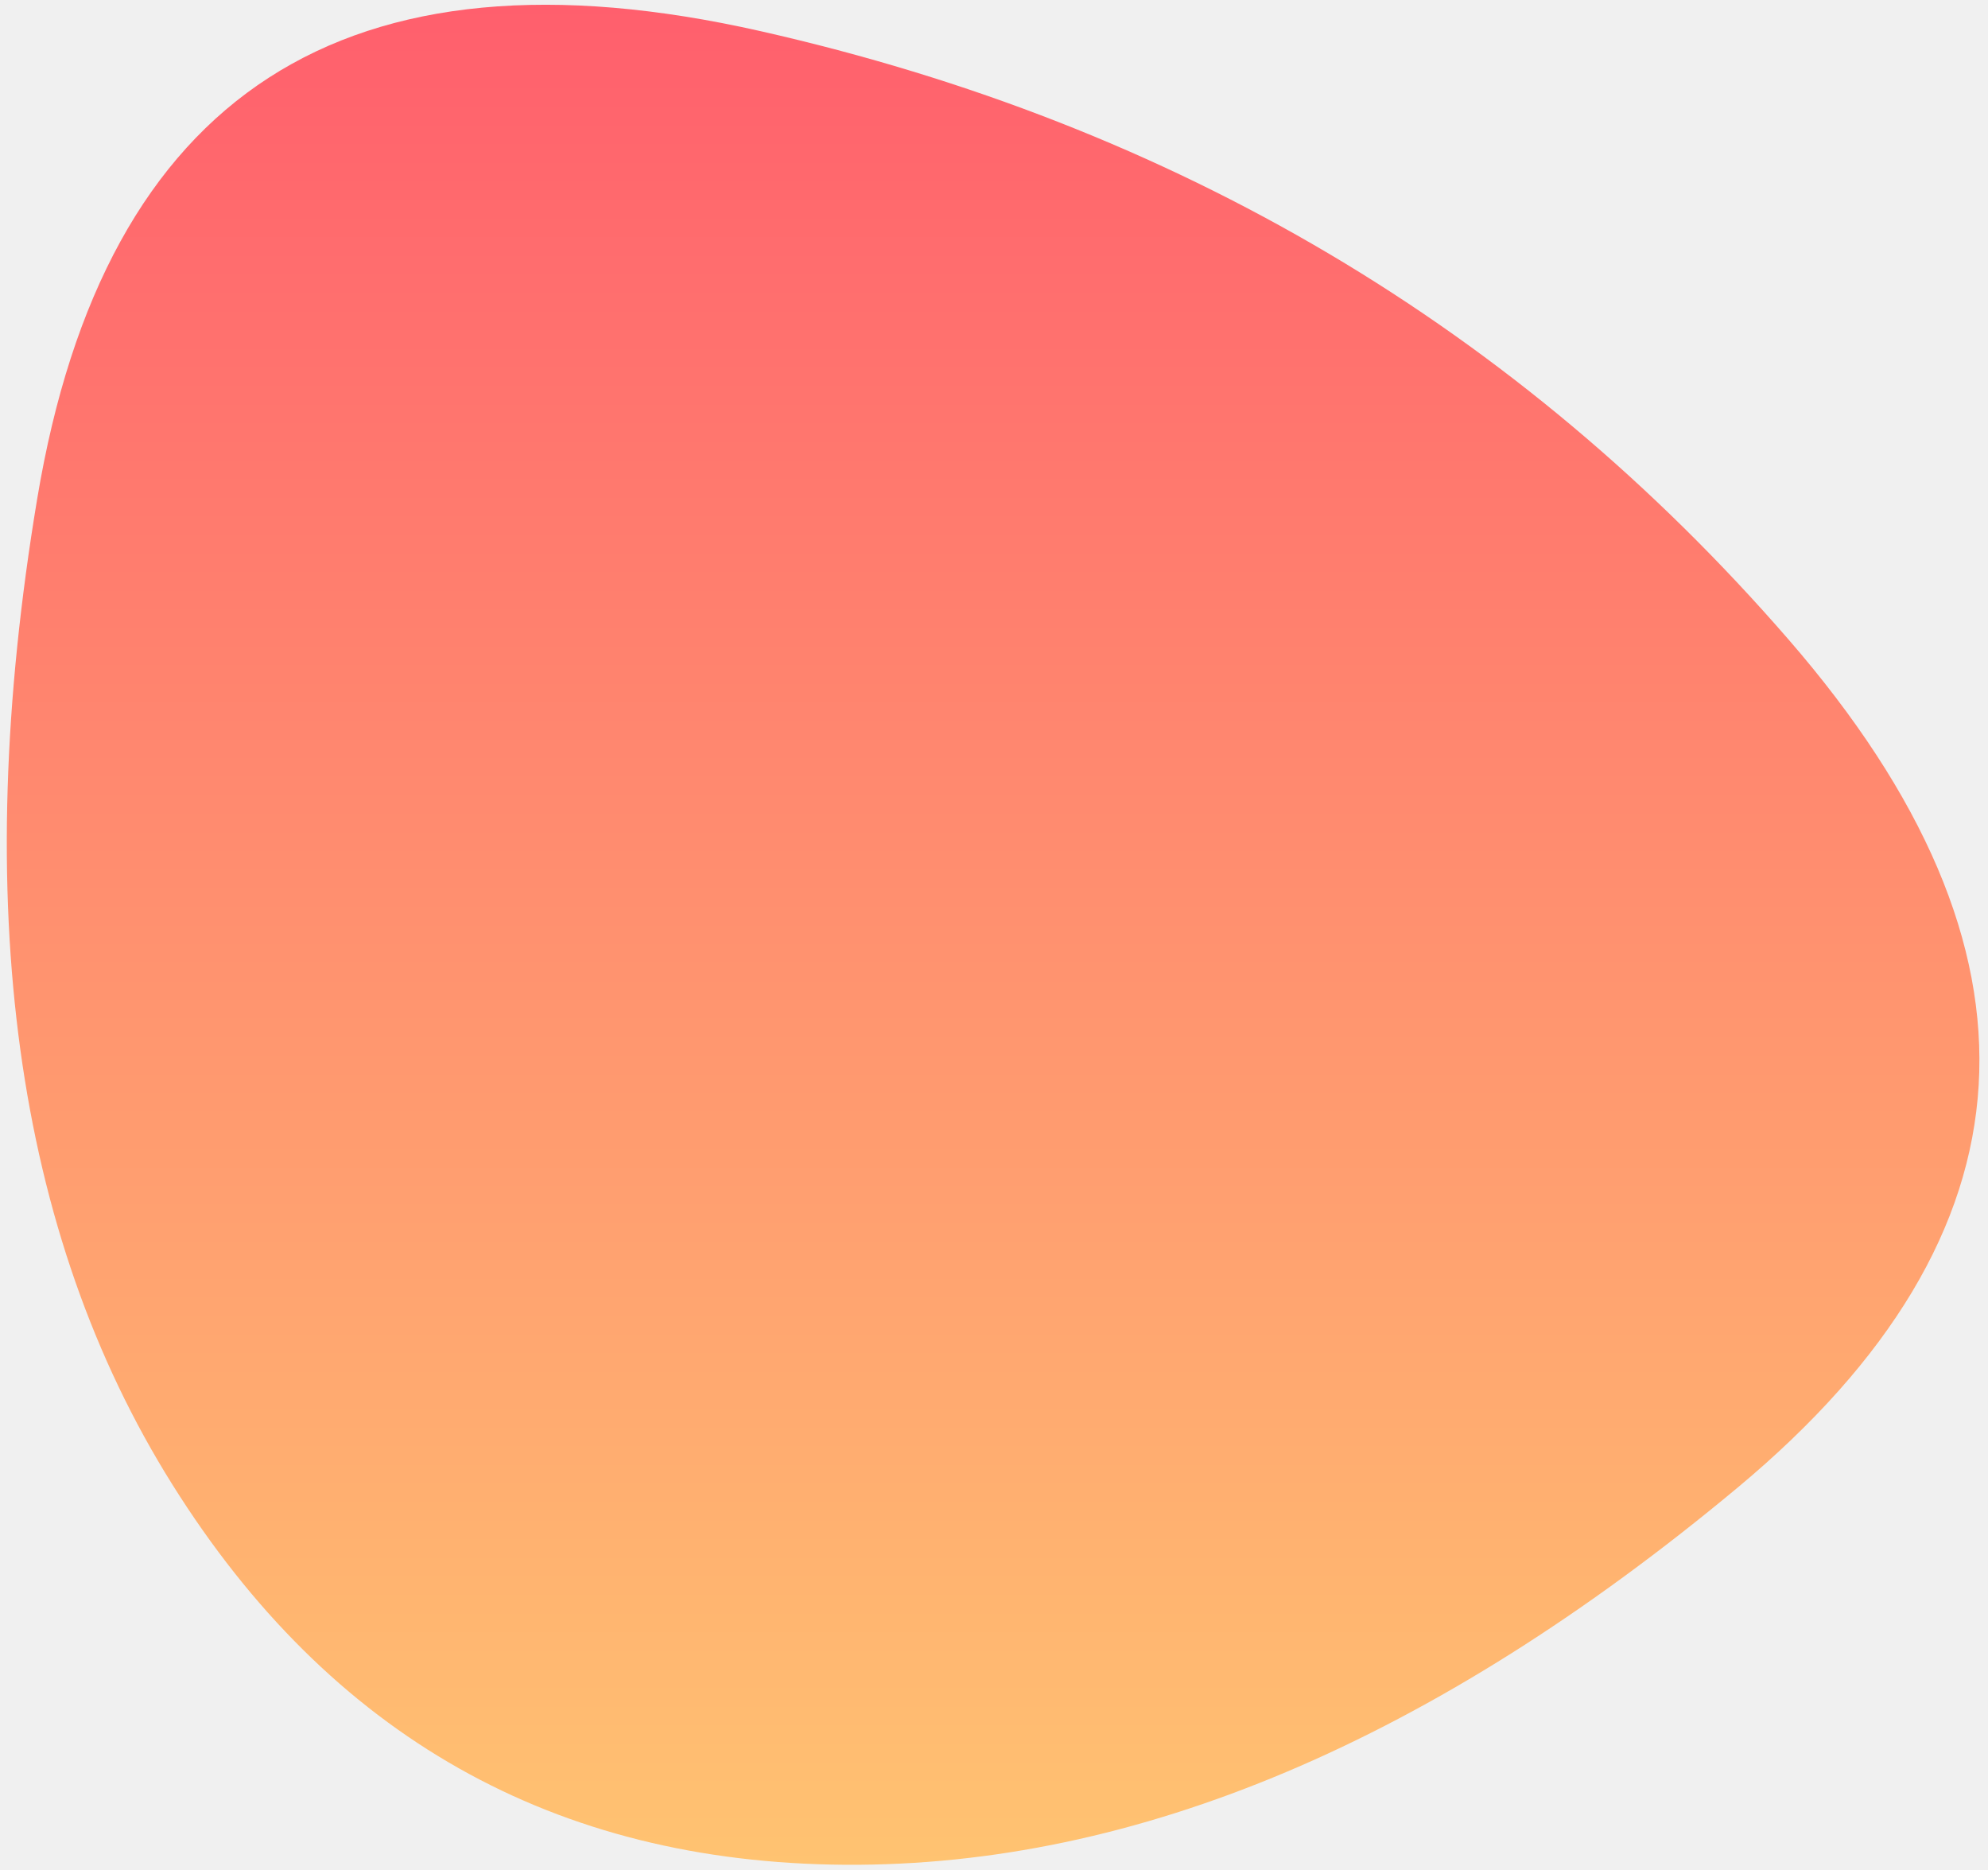
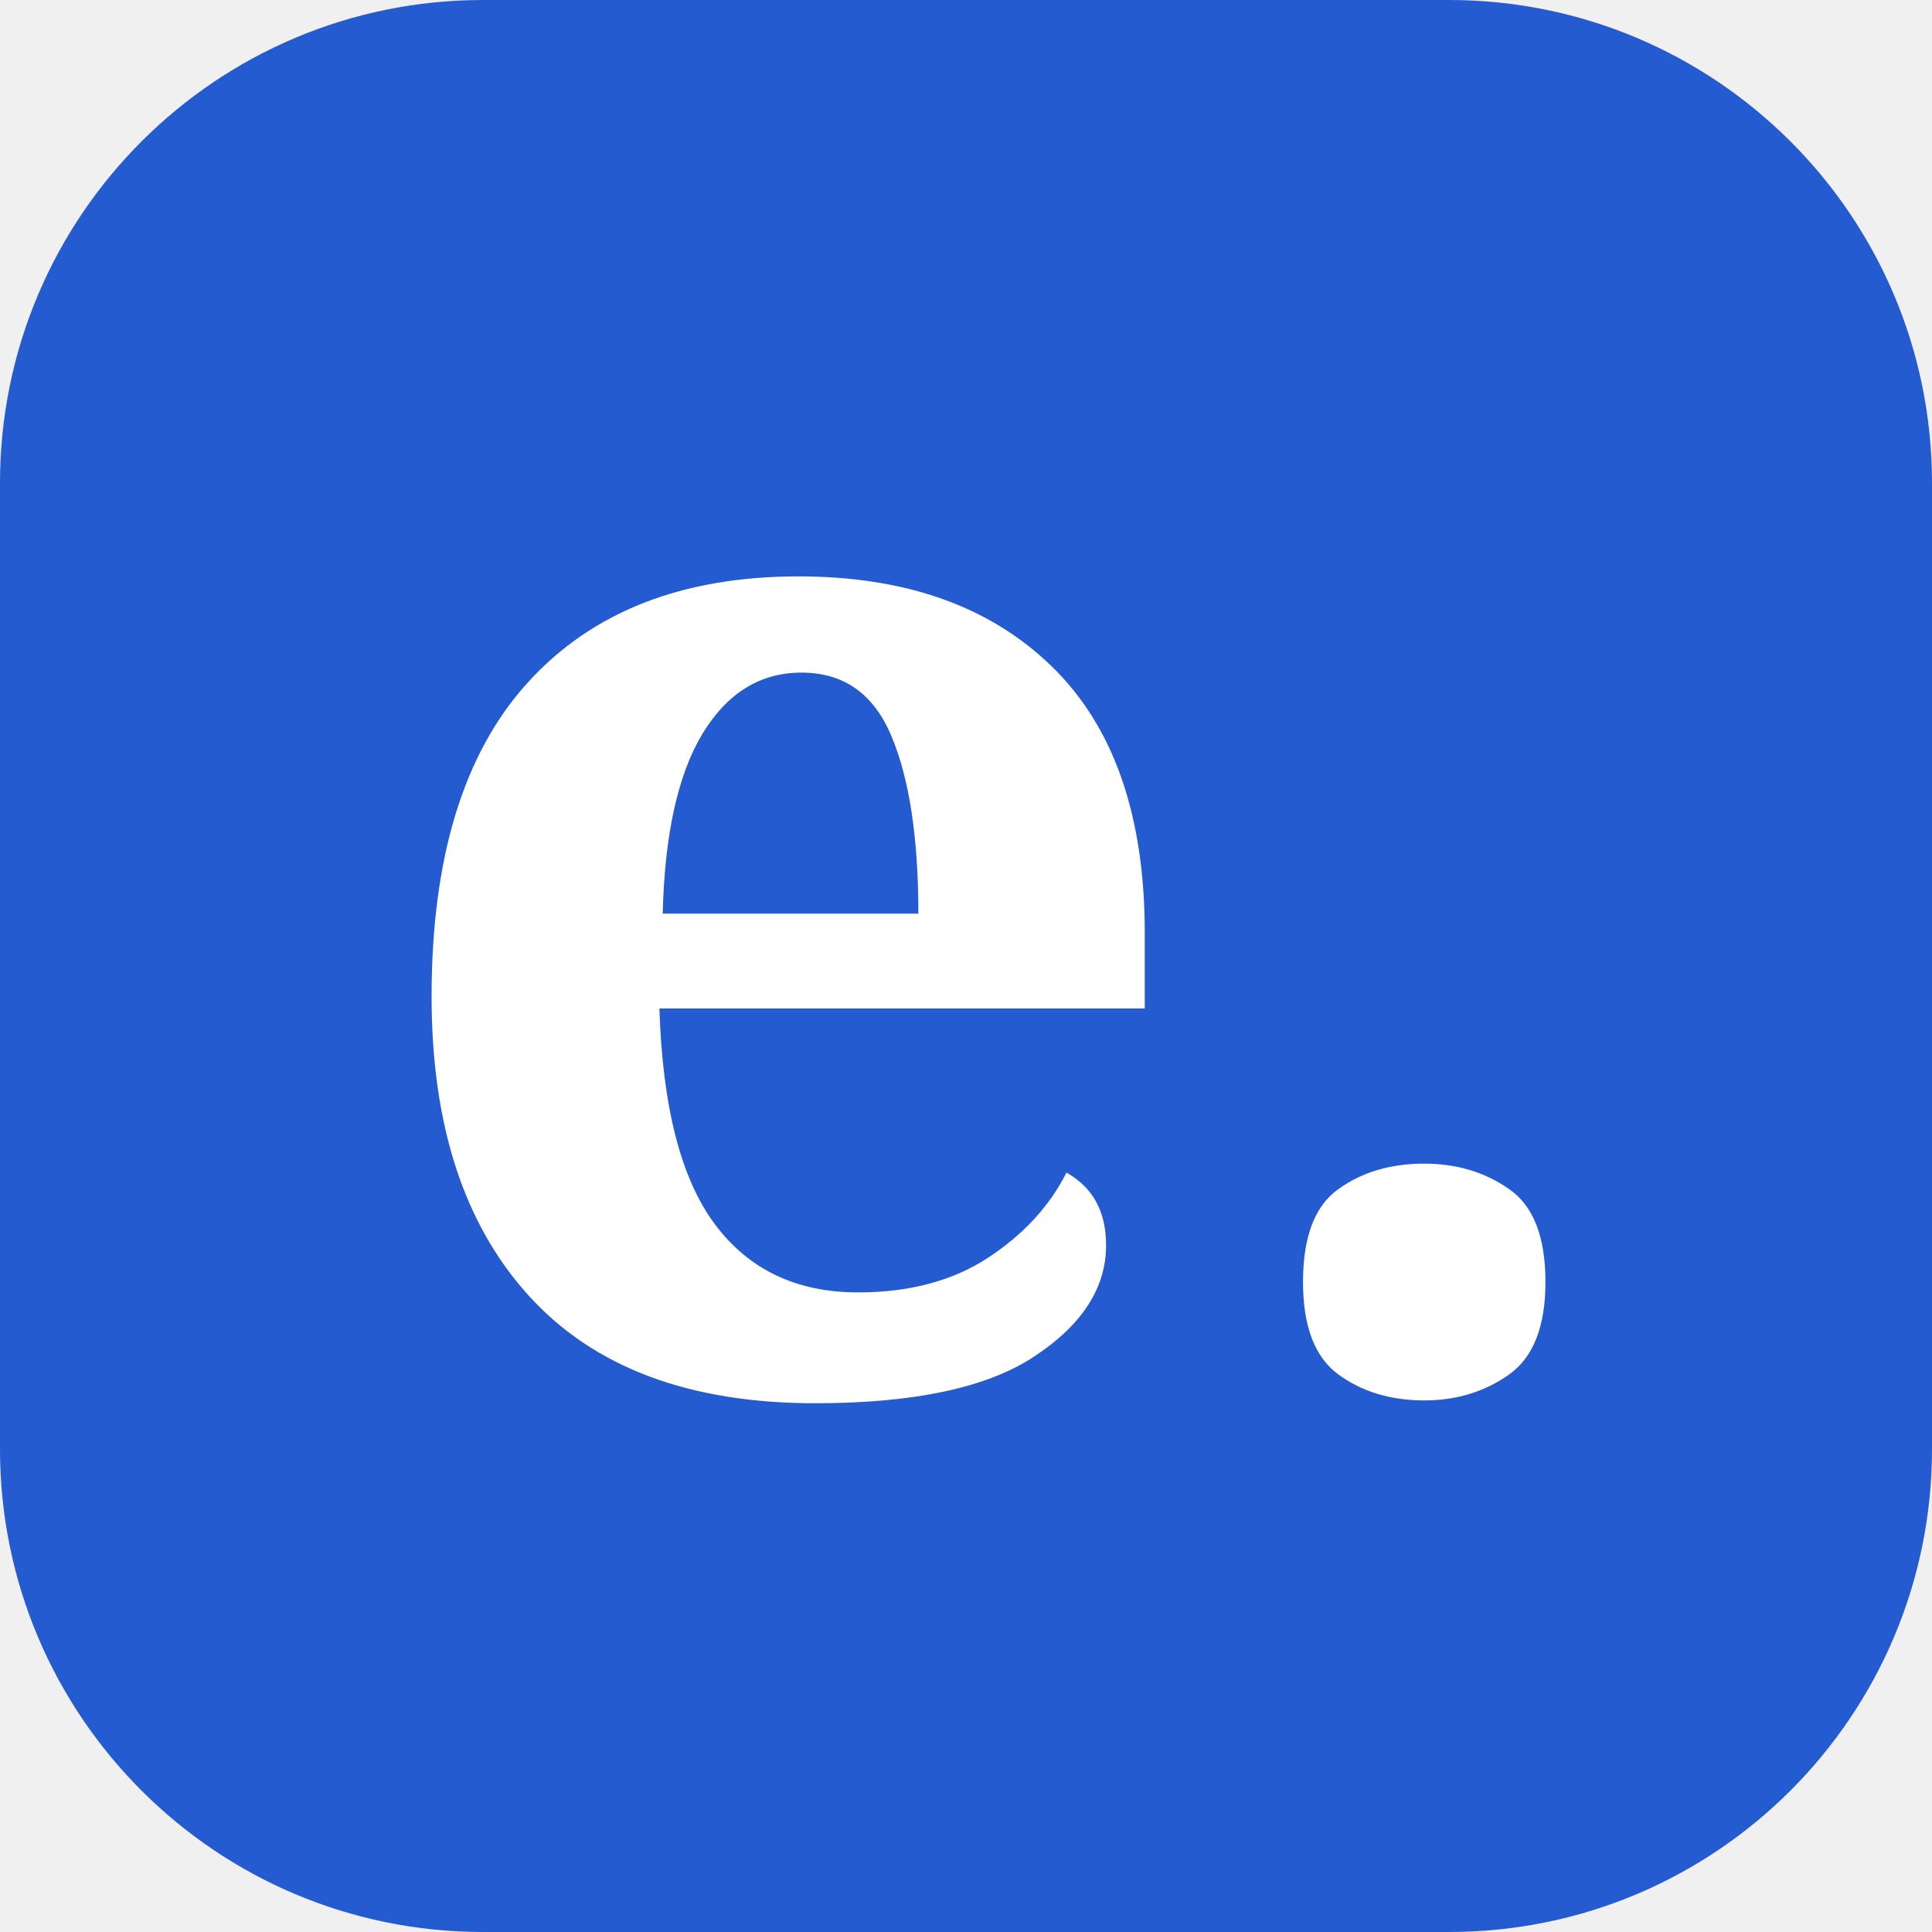
- <svg xmlns="http://www.w3.org/2000/svg" width="117" height="110" viewBox="0 0 117 110" fill="none">
-   <path d="M102.282 87.513C84.385 102.427 66.874 109.829 49.75 109.719C32.626 109.608 19.424 102.151 10.144 87.347C0.864 72.543 -1.787 53.209 2.19 29.346C6.167 5.483 20.363 -3.686 44.779 1.837C69.194 7.361 89.356 19.293 105.265 37.632C121.174 55.971 120.18 72.598 102.282 87.513Z" fill="url(#paint0_linear)" />
-   <defs>
-     <linearGradient id="paint0_linear" x1="0.4" y1="0.28" x2="0.4" y2="109.72" gradientUnits="userSpaceOnUse">
-       <stop stop-color="#FF5F6D" />
-       <stop offset="1" stop-color="#FFC371" />
-     </linearGradient>
-   </defs>
+ <svg xmlns="http://www.w3.org/2000/svg" viewBox="0 0 64 64">
+   <rect width="64" height="64" rx="16" fill="#245bd1" />
+   <text x="12" y="46" fill="#fff" font-family="Georgia,serif" font-weight="bold" font-size="49">e.</text>
</svg>
